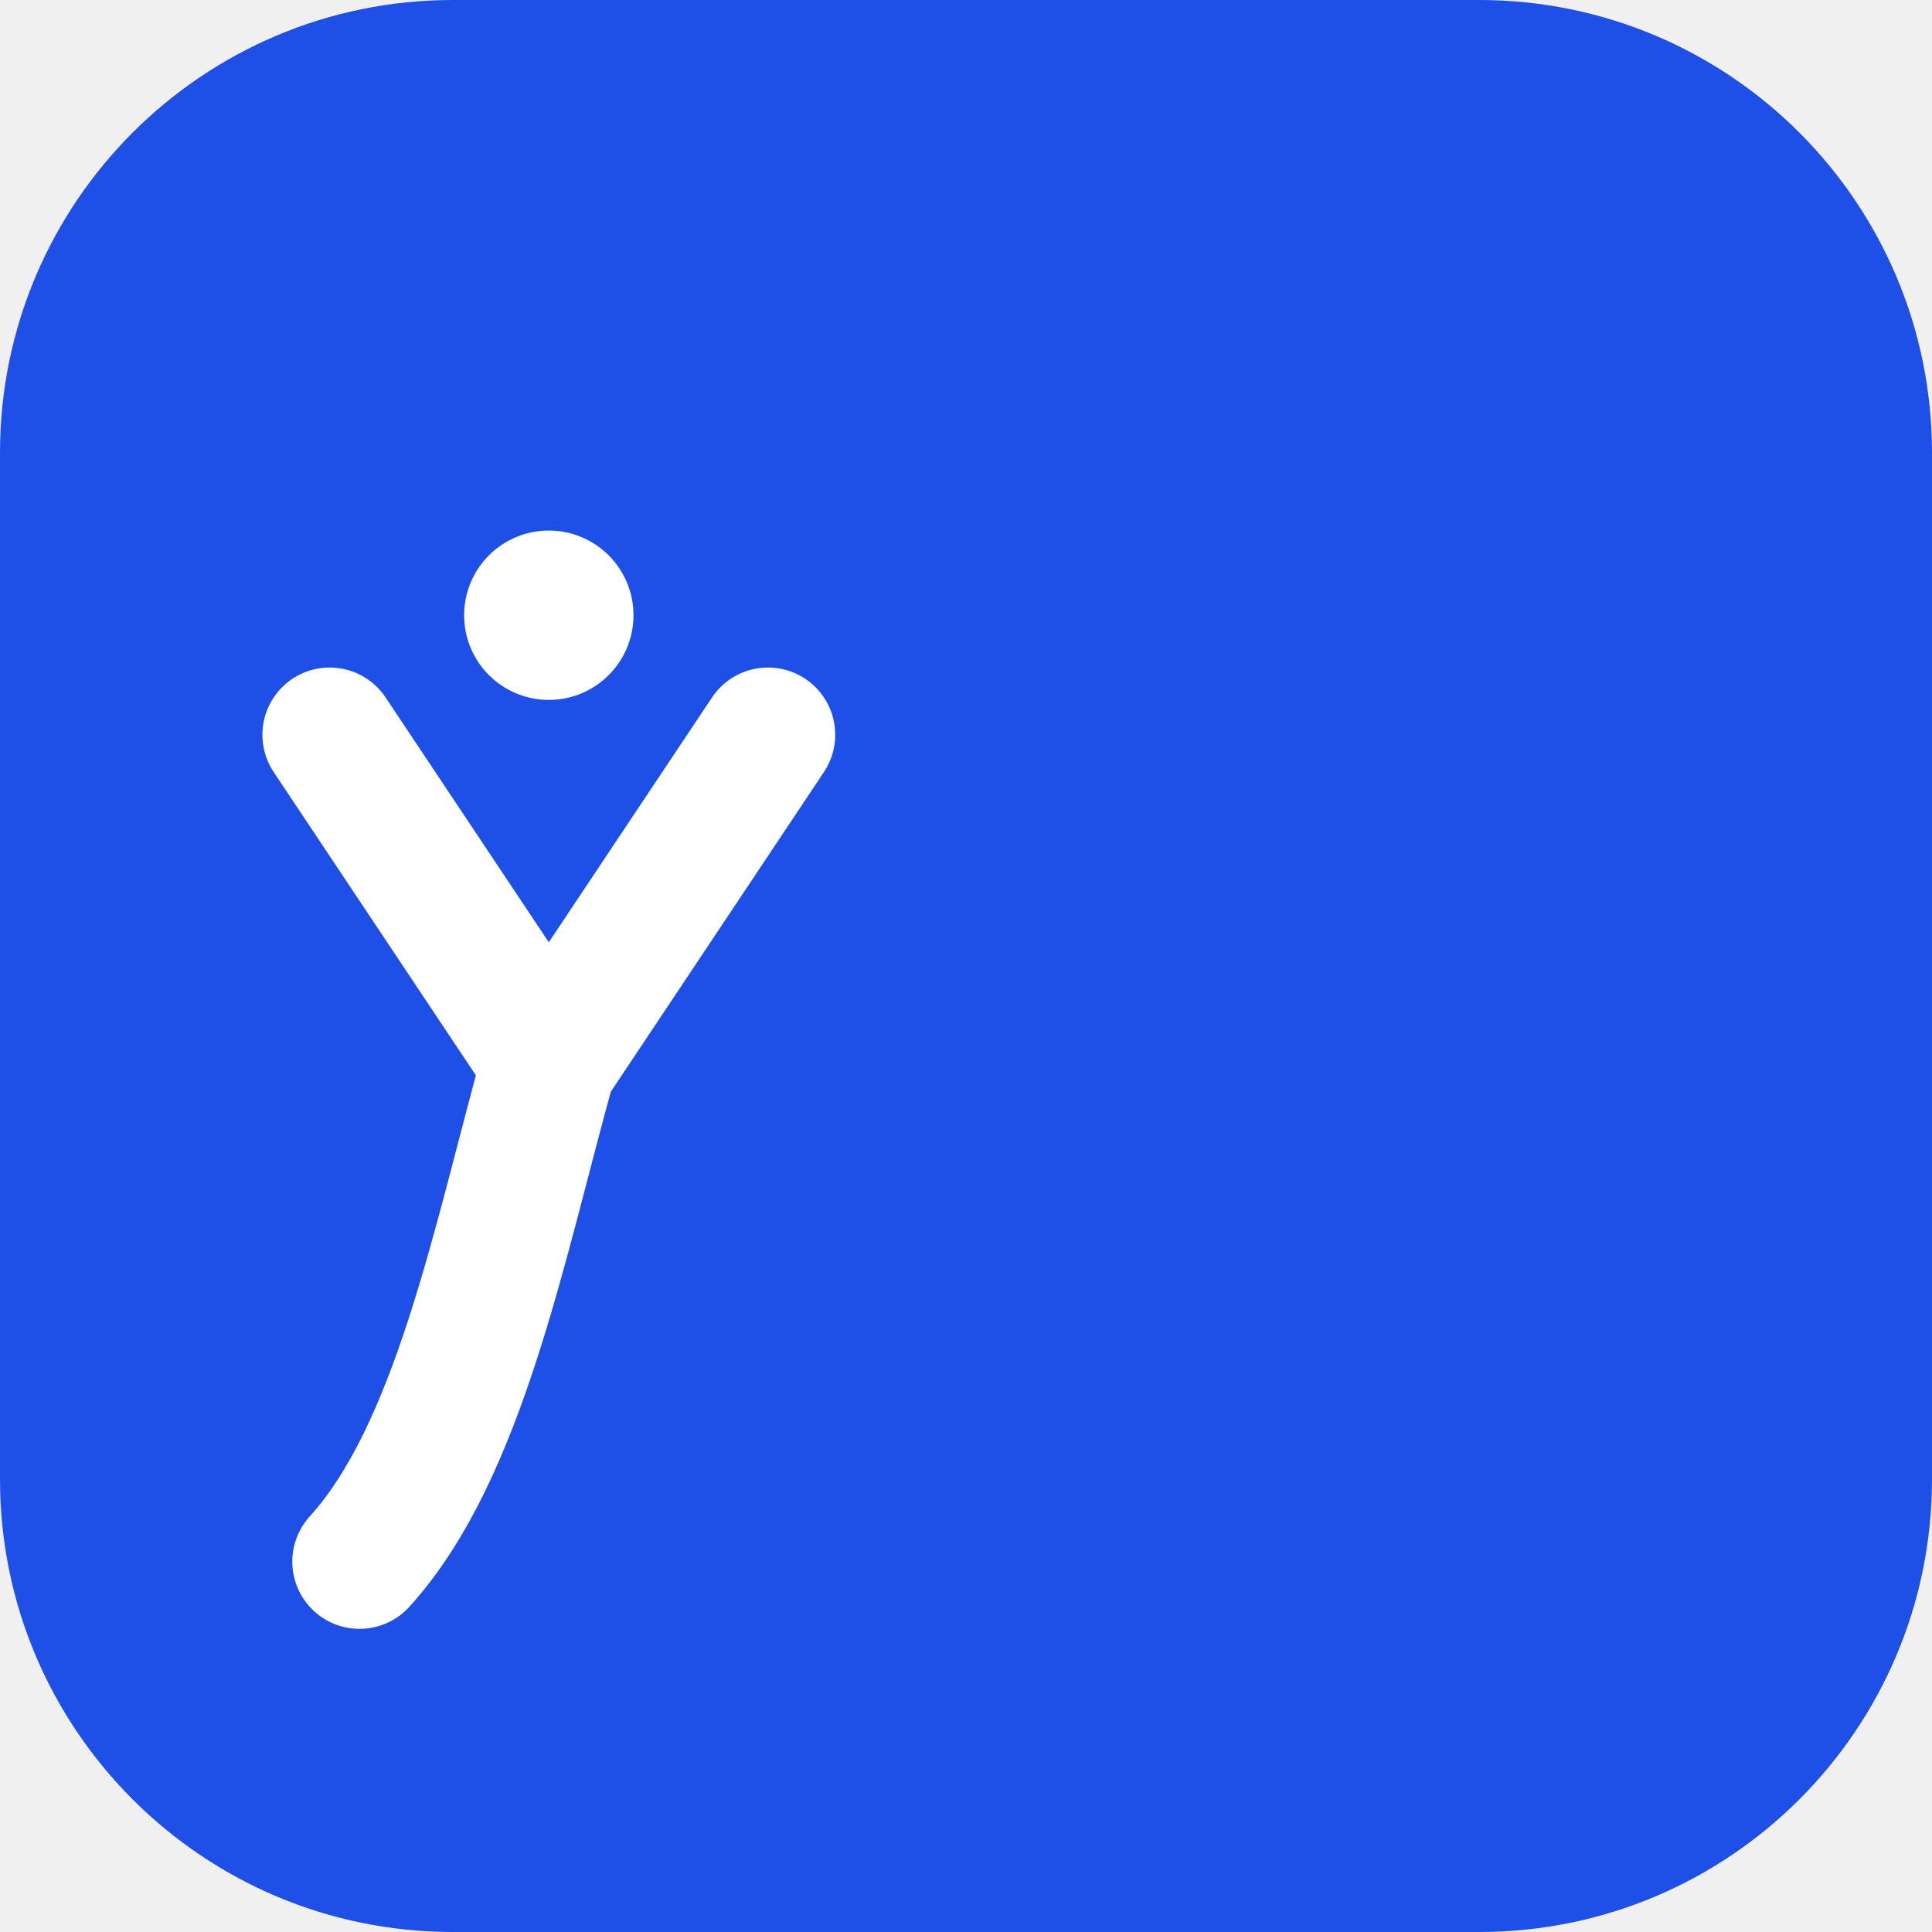
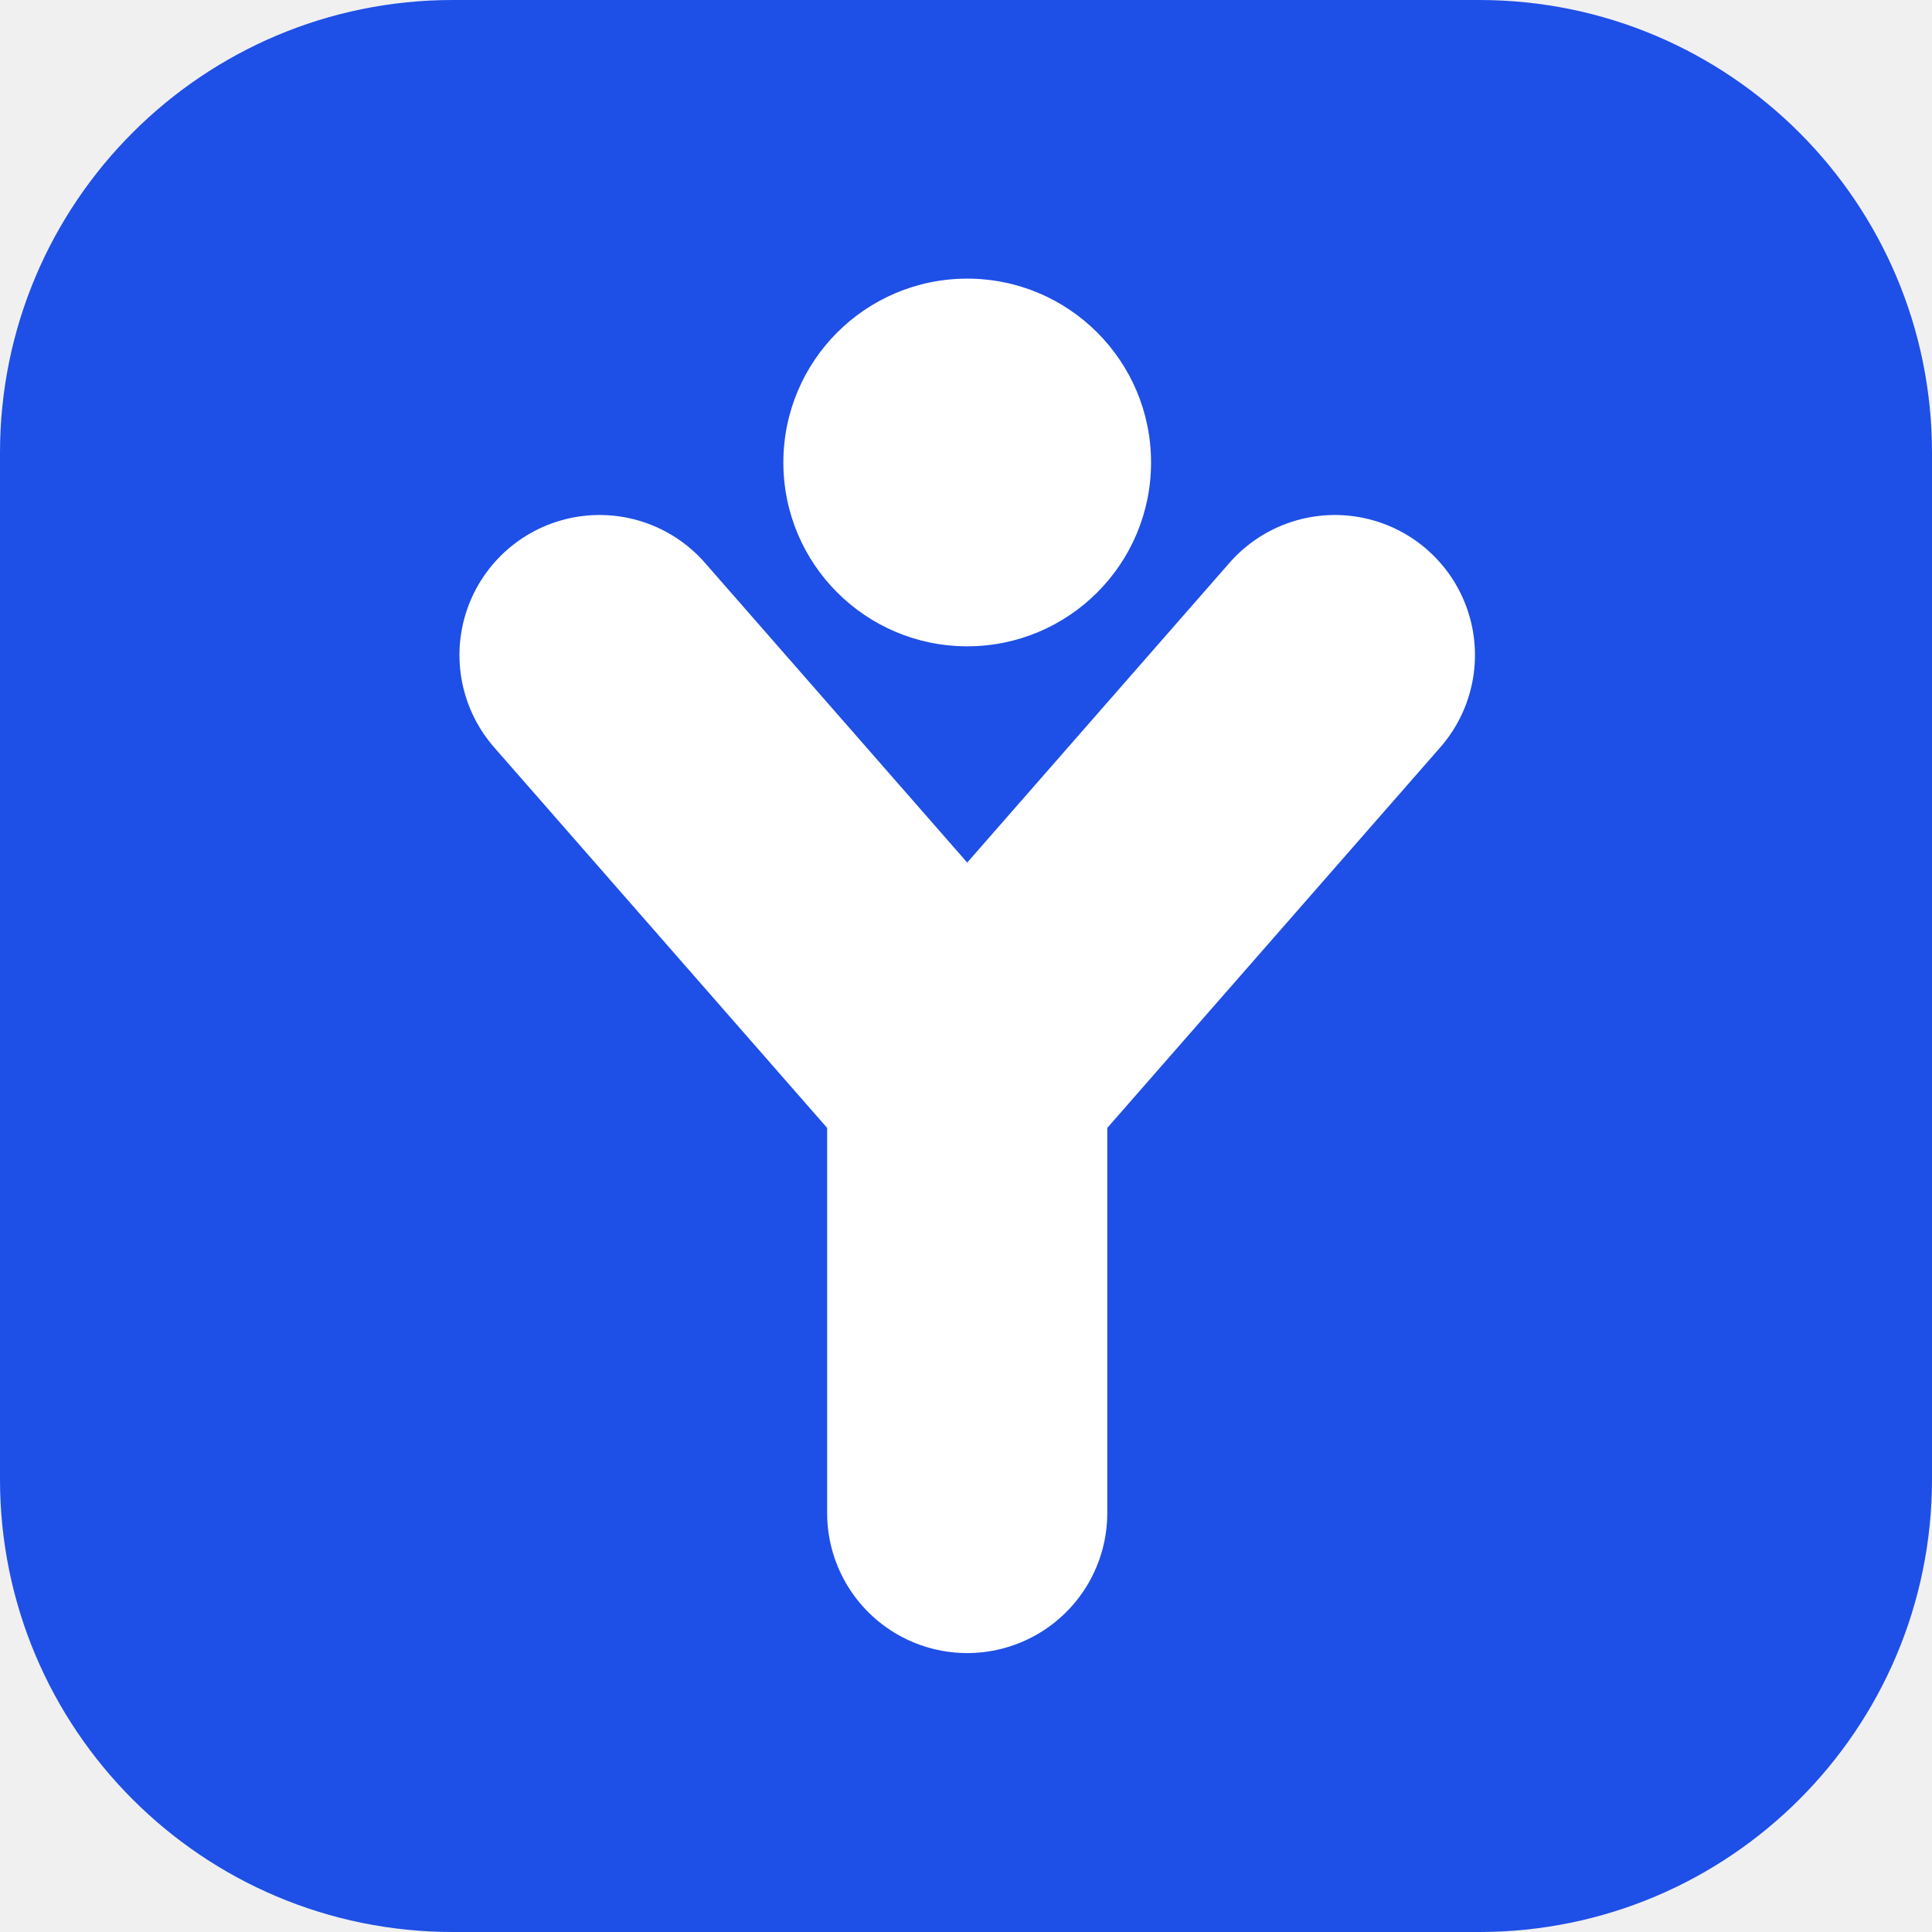
<svg xmlns="http://www.w3.org/2000/svg" viewBox="0 0 64 64">
  <rect width="64" height="64" rx="15" fill="#1E4FE6" />
-   <g transform="translate(9.6 41.5) scale(0.165)">
-     <path d="M8 -104L52 -38M96 -104L52 -38C42 -2 34 40 14 62" fill="none" stroke="#fff" stroke-width="27" stroke-linecap="round" stroke-linejoin="round" />
-     <circle cx="52" cy="-128" r="17" fill="#fff" />
+   <g transform="translate(-103.1 50.7) scale(0.29)">
+     <path d="M424 -100L466 -52L508 -100M466 -52V-2" fill="none" stroke="#fff" stroke-width="32" stroke-linecap="round" stroke-linejoin="round" />
+     <circle cx="466" cy="-122" r="21" fill="#fff" />
  </g>
</svg>
